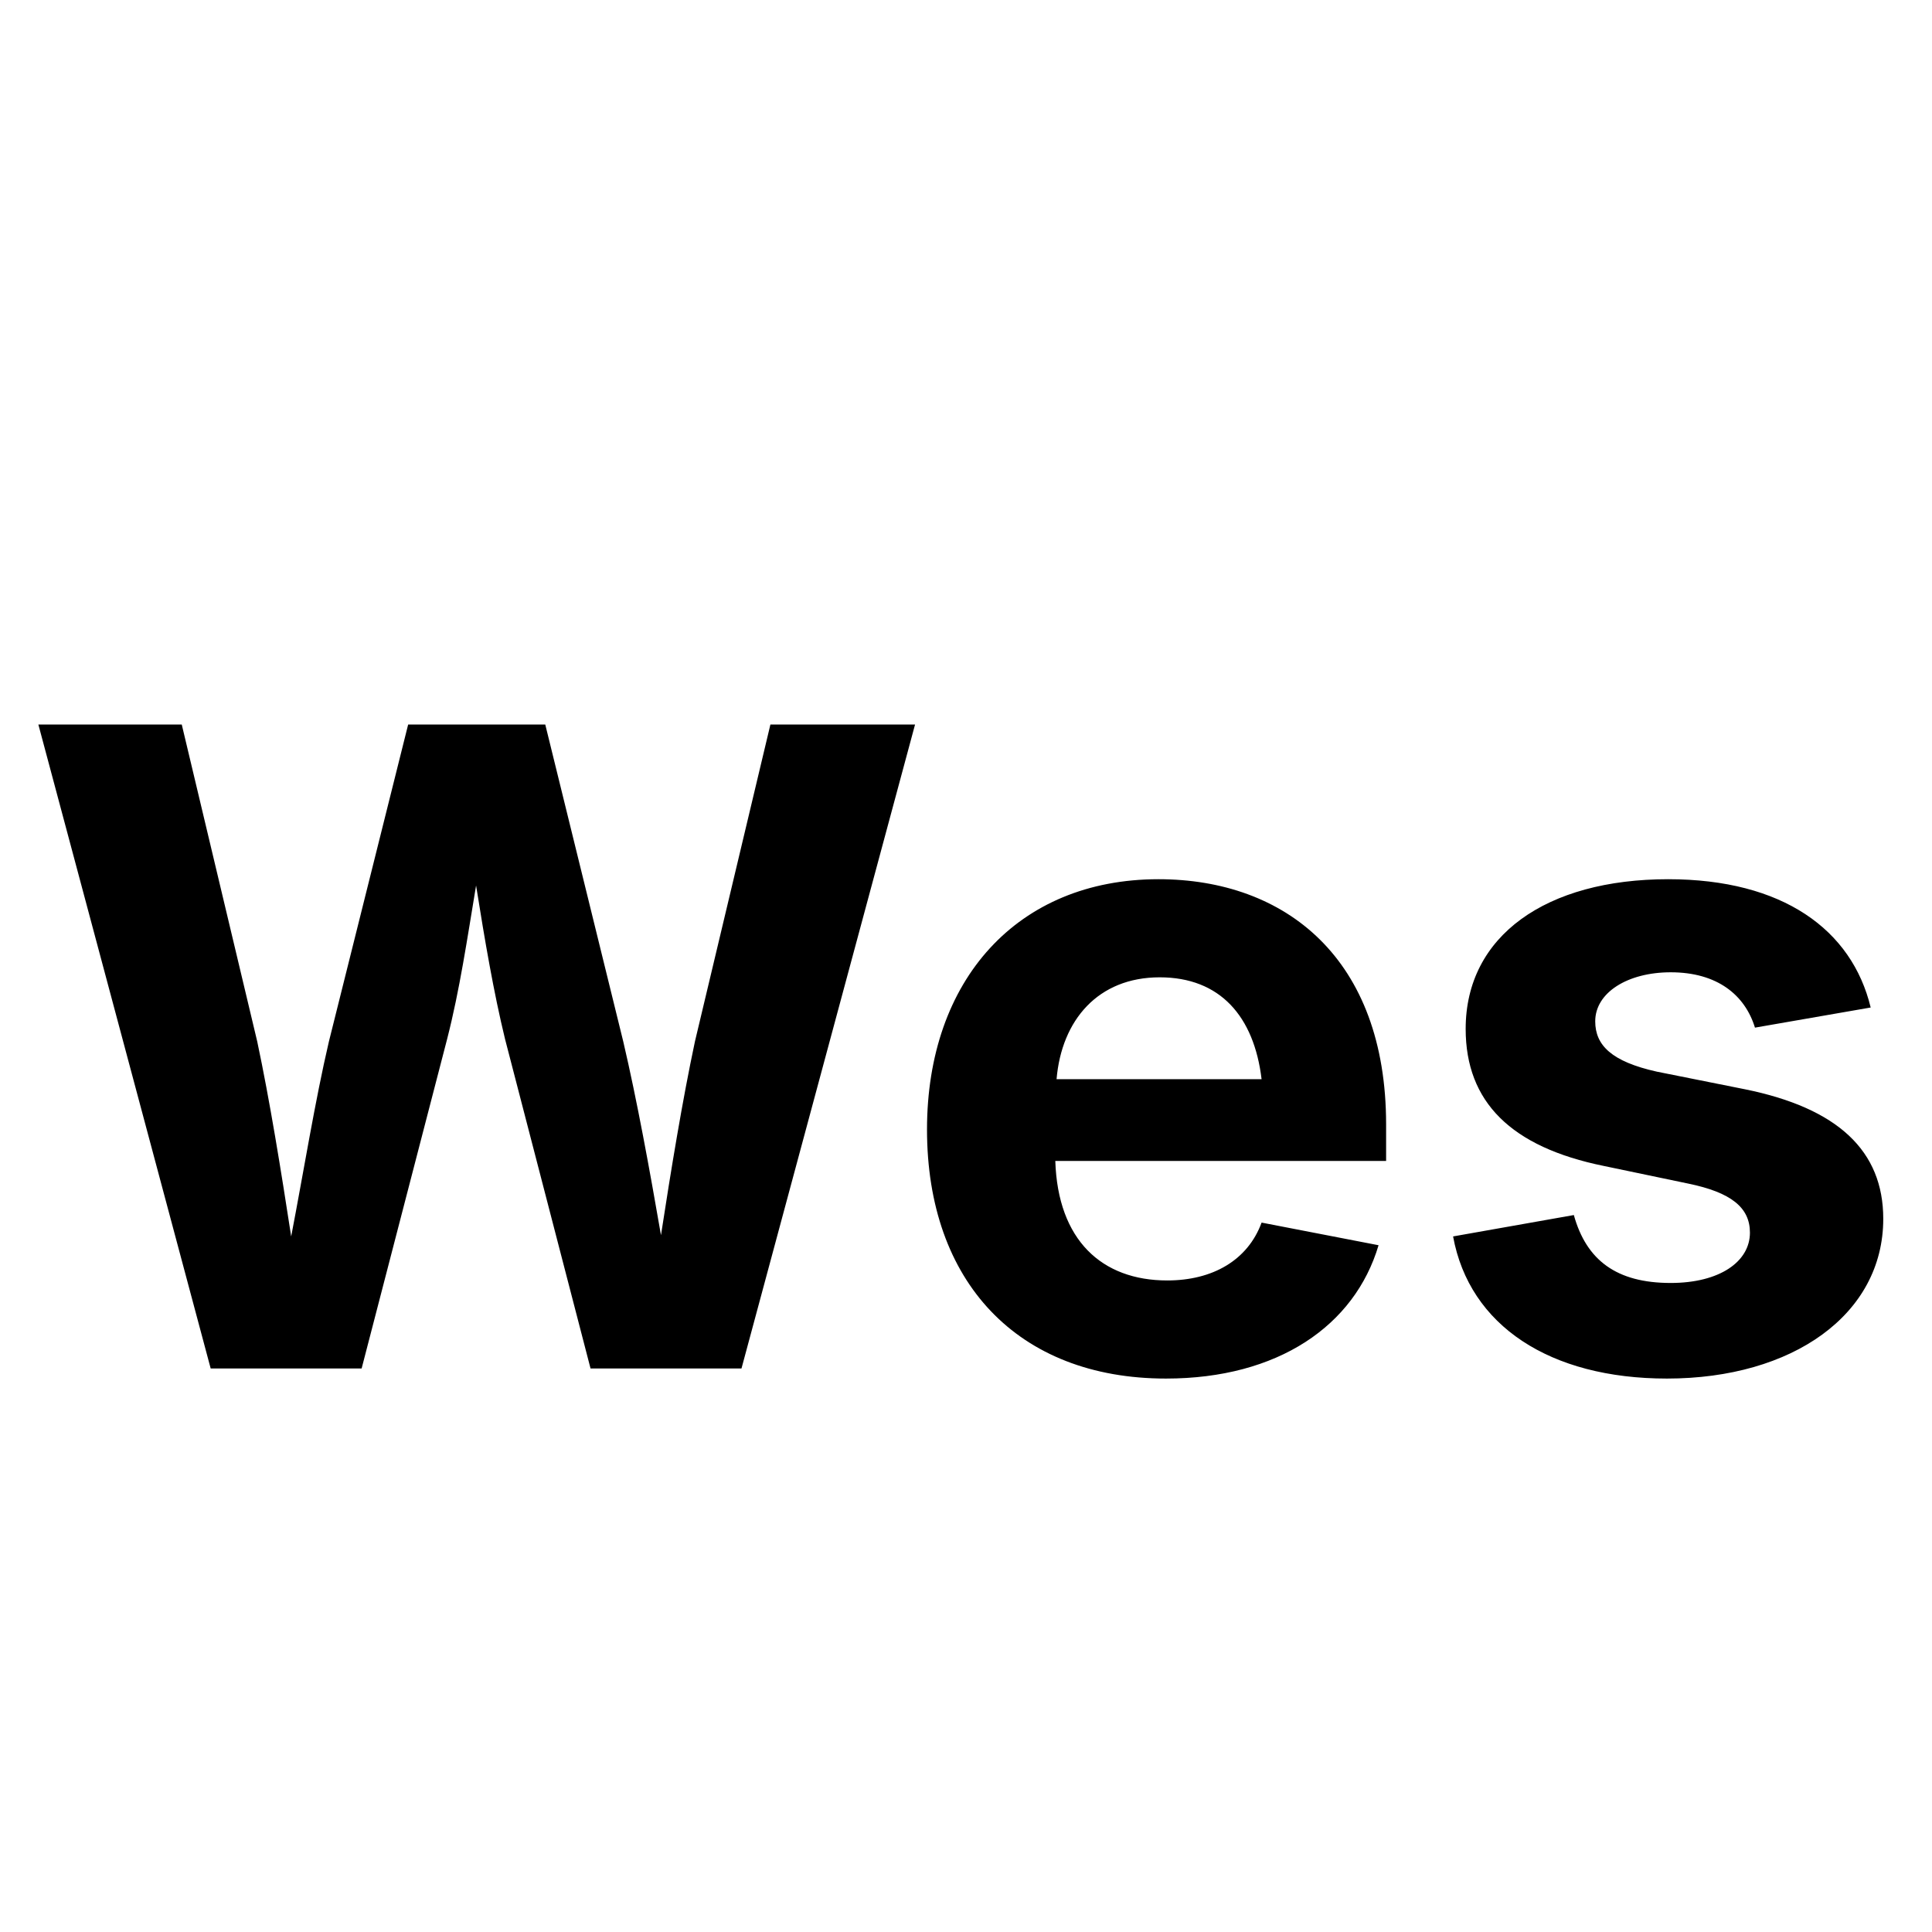
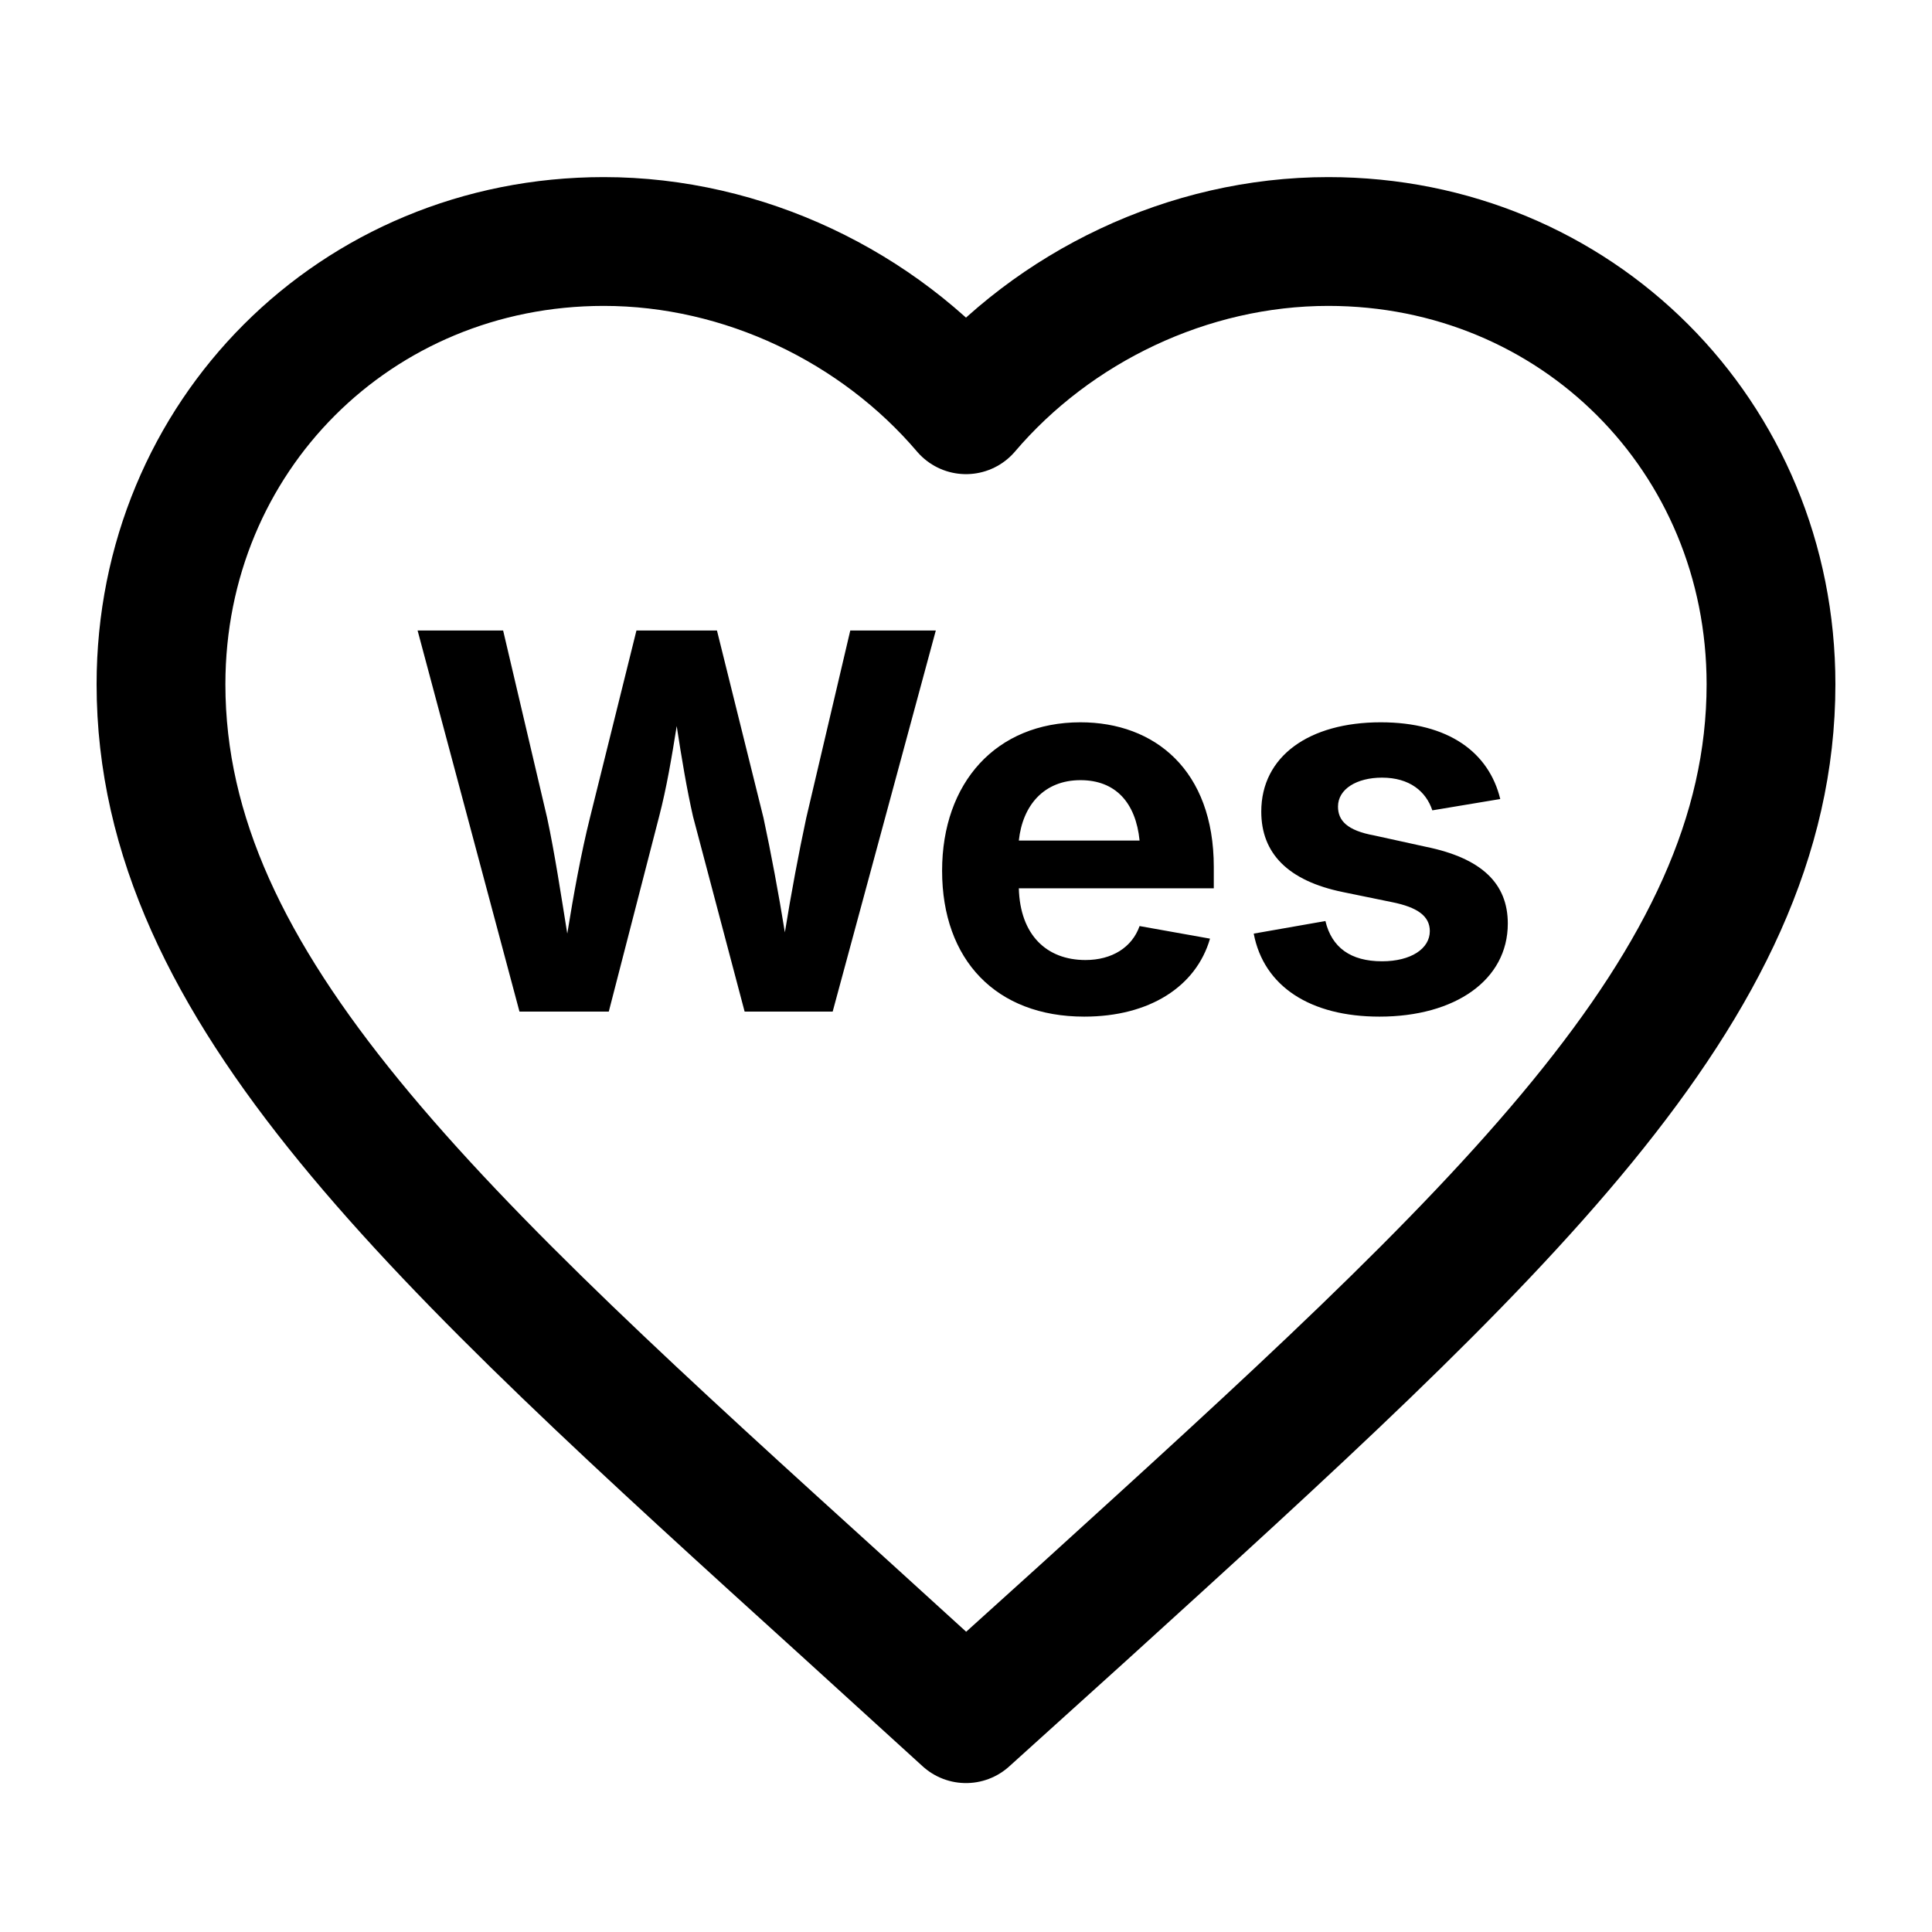
<svg xmlns="http://www.w3.org/2000/svg" viewBox="0 0 24 24">
-   <text x="12" y="13" text-anchor="middle" dominant-baseline="central" font-family="system-ui, -apple-system, 'Segoe UI', sans-serif" font-size="11" font-weight="700" fill="currentColor" textLength="20" lengthAdjust="spacingAndGlyphs">Wes</text>
+   <path d="M12 21.35l-1.45-1.32C5.4 15.36 2 12.28 2 8.5 2 5.42 4.42 3 7.5 3c1.74 0 3.41.81 4.5 2.09C13.09 3.81 14.76 3 16.5 3 19.58 3 22 5.42 22 8.5c0 3.78-3.4 6.86-8.55 11.54L12 21.35z" fill="none" stroke="currentColor" stroke-width="1.6" stroke-linejoin="round" />
+   <text x="12" y="10.2" text-anchor="middle" dominant-baseline="central" font-family="system-ui, -apple-system, 'Segoe UI', sans-serif" font-size="6.5" font-weight="700" fill="currentColor" textLength="11.5" lengthAdjust="spacingAndGlyphs">Wes</text>
</svg>
